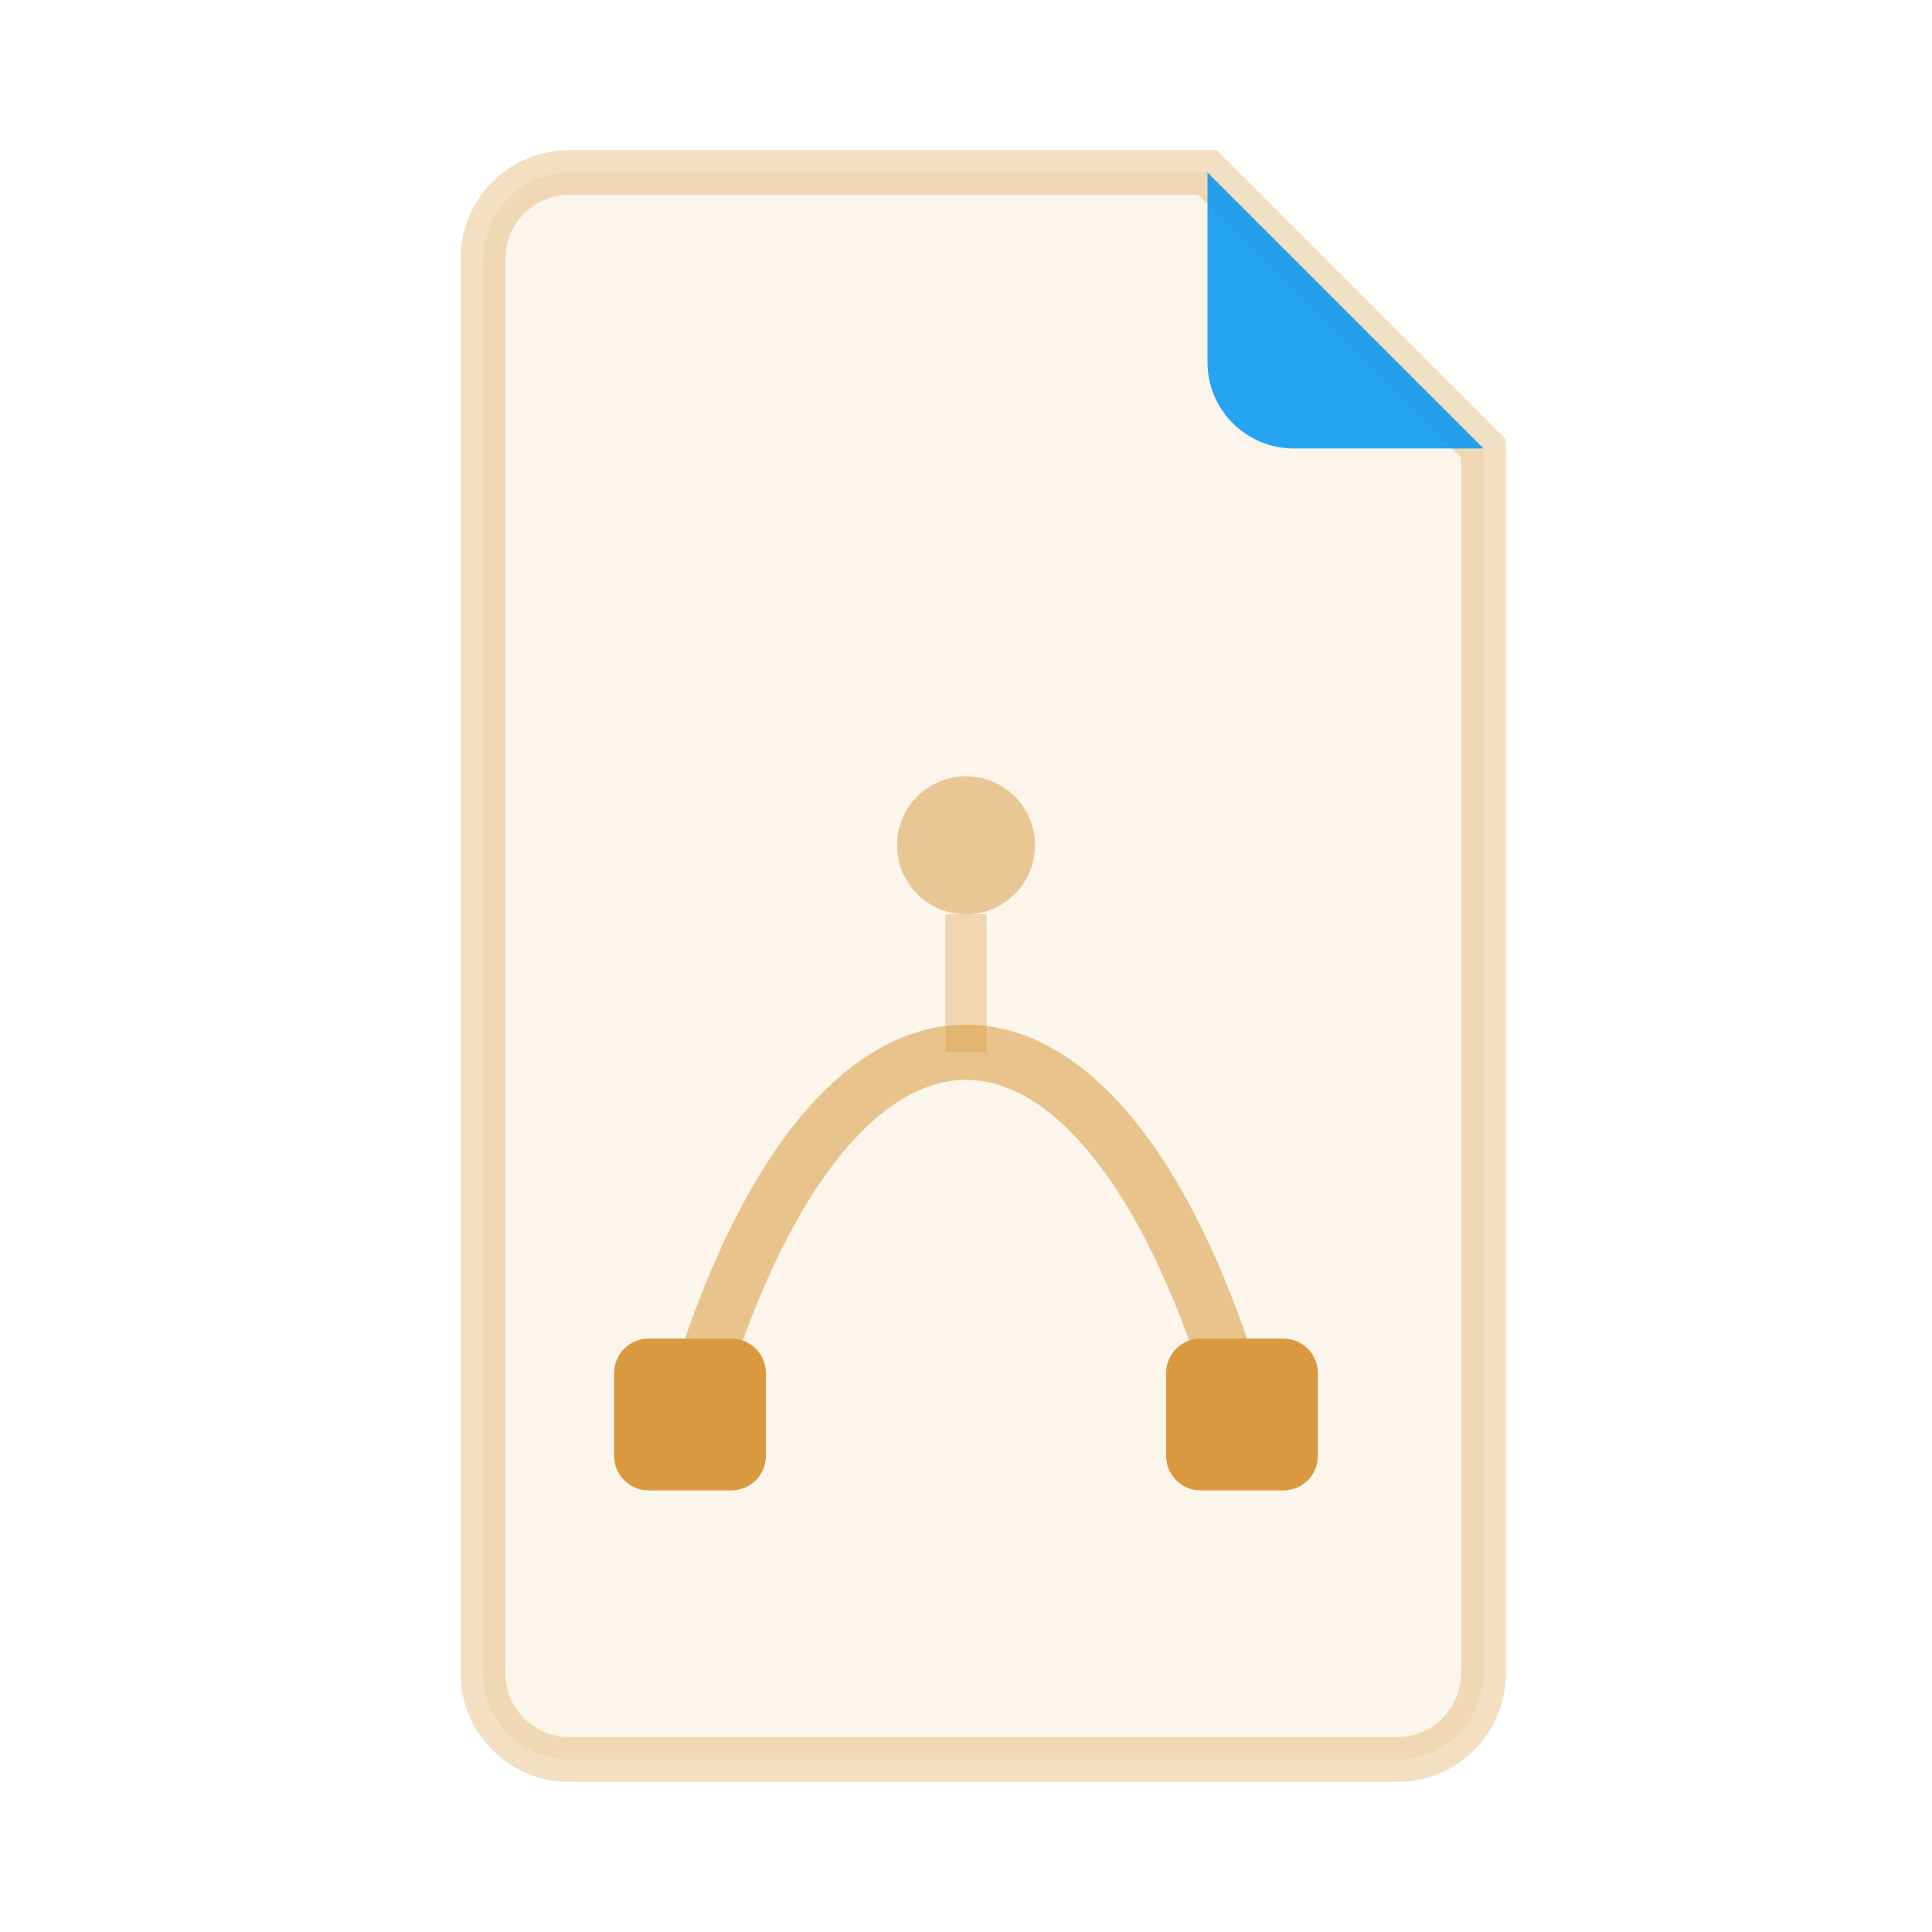
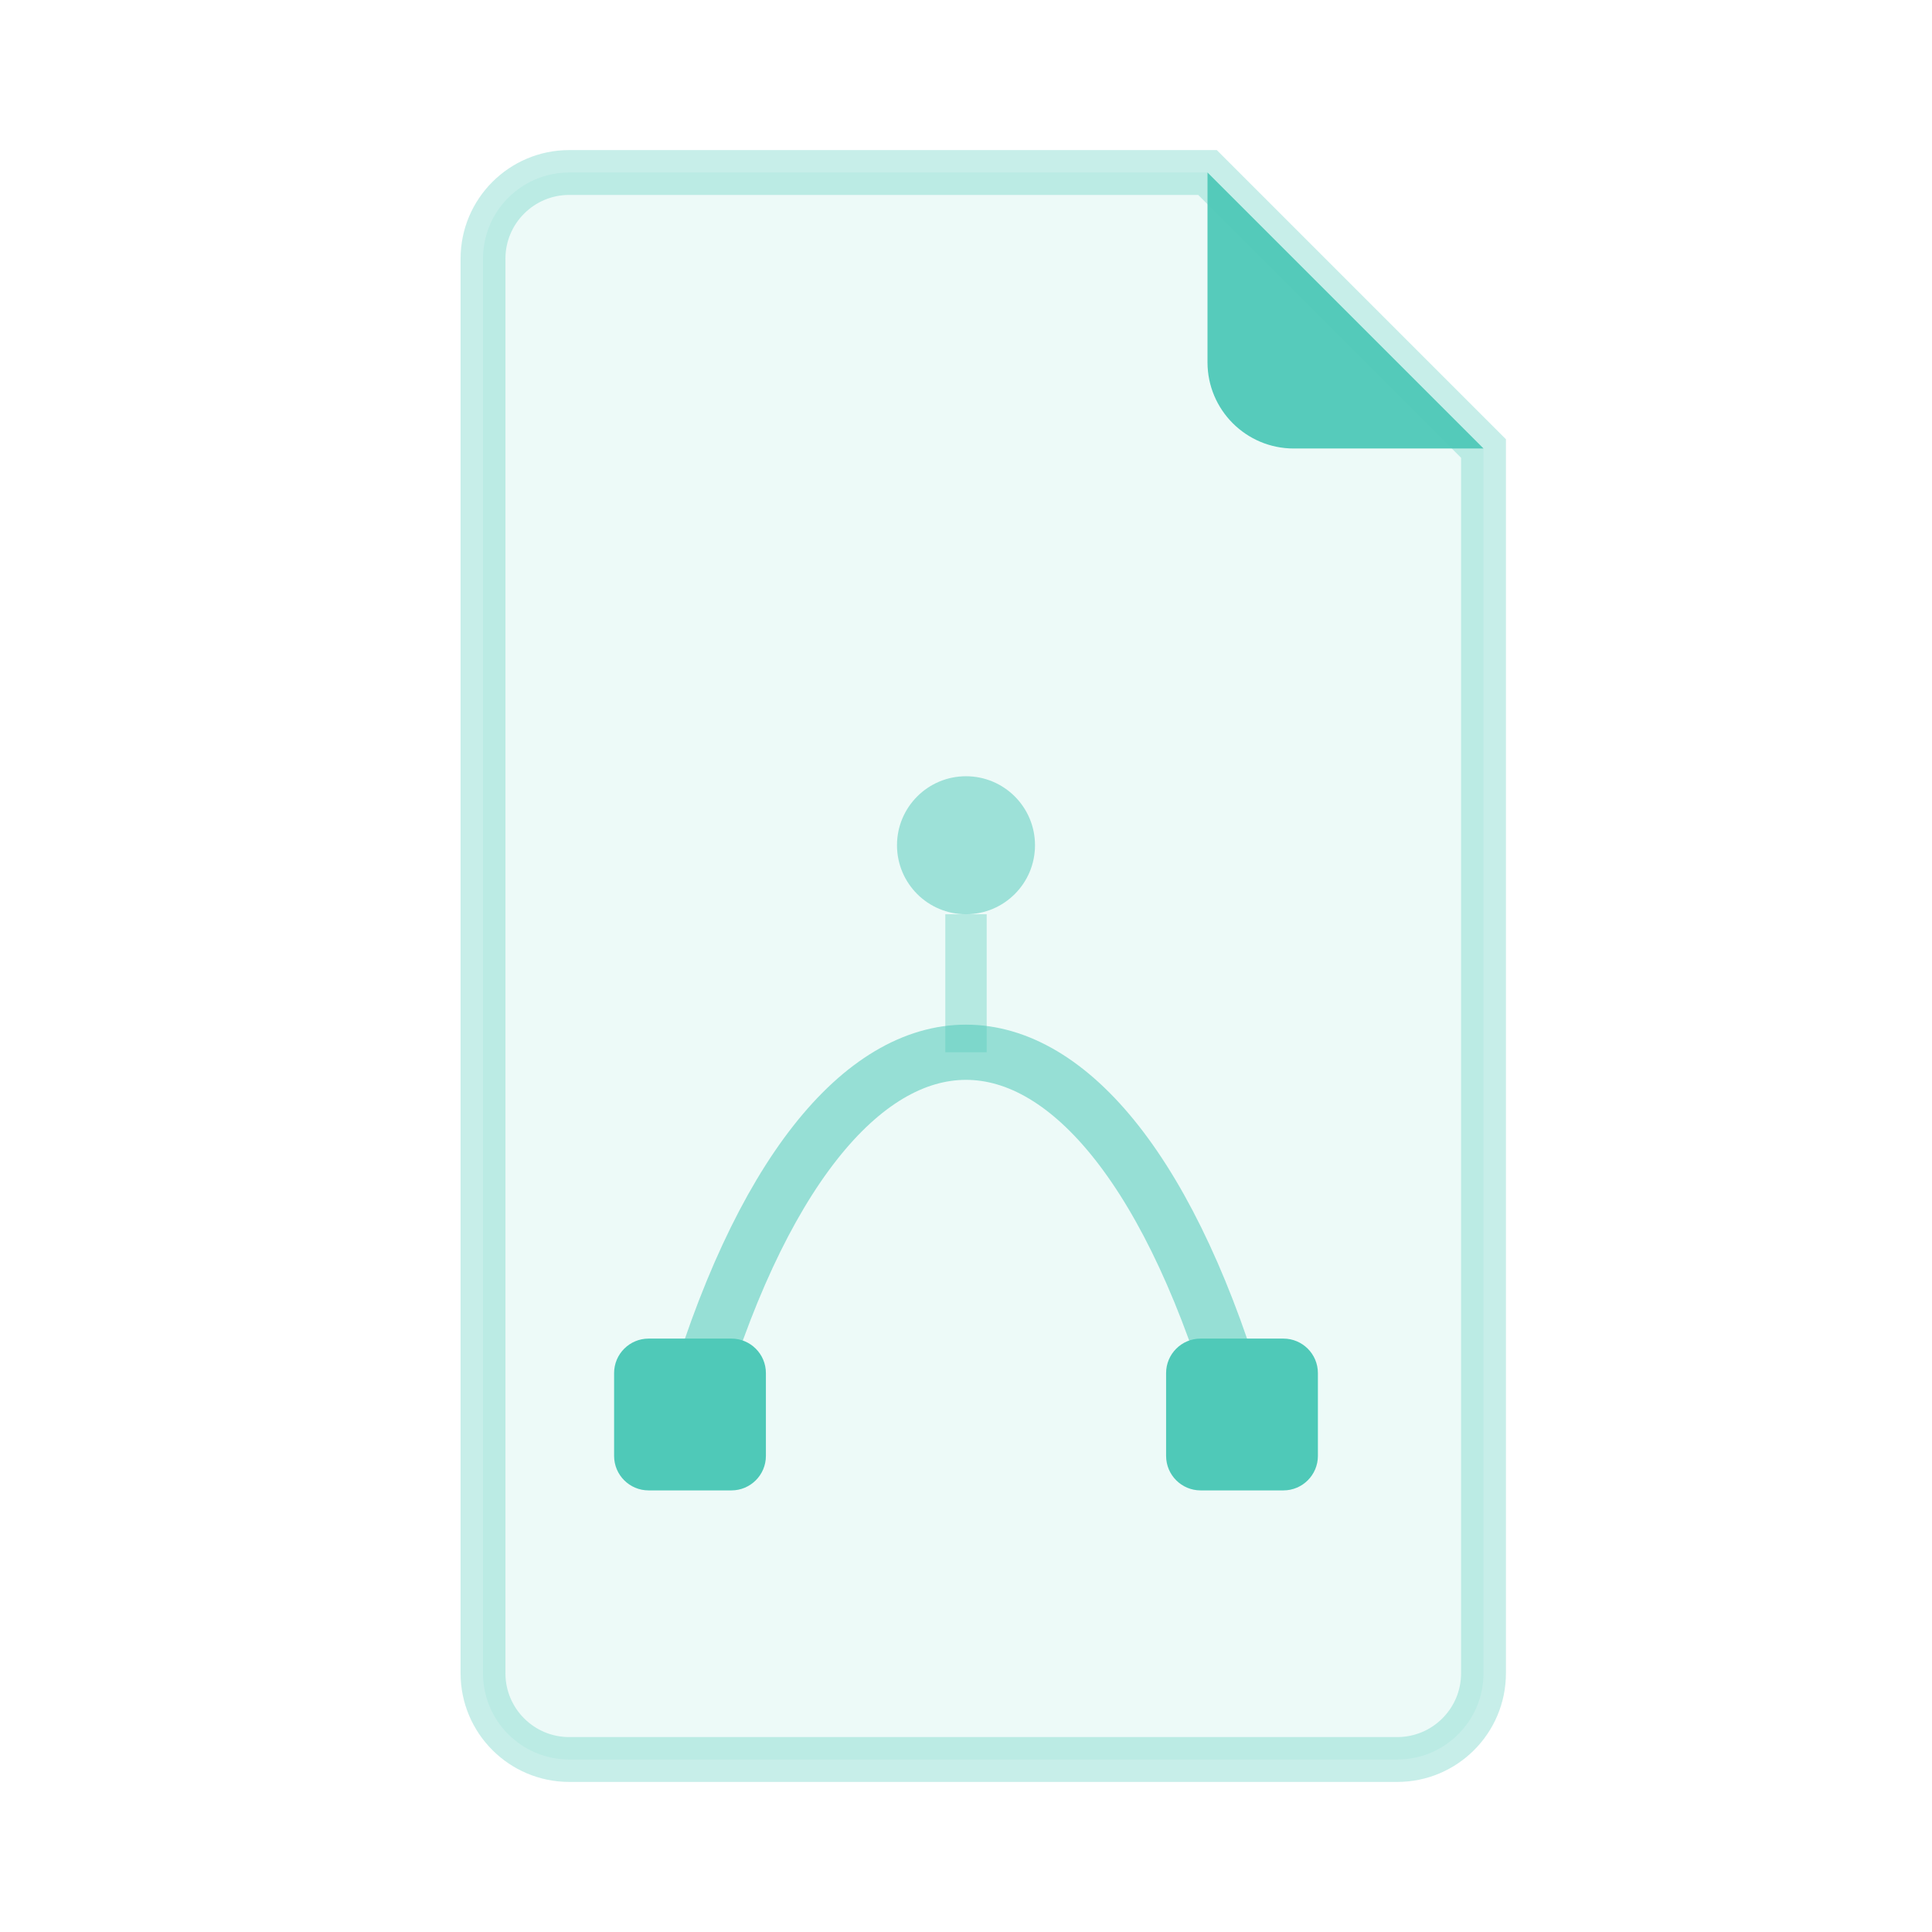
<svg xmlns="http://www.w3.org/2000/svg" width="56" height="56" viewBox="0 0 56 56">
-   <path d="M16.5 5 H35 L43 13 V48.5 A2.5 2.5 0 0 1 40.5 51 H16.5 A2.5 2.5 0 0 1 14 48.5 V7.5 A2.5 2.5 0 0 1 16.5 5 Z" fill="#d99a3f" fill-opacity="0.10" stroke="#d99a3f" stroke-opacity="0.32" stroke-width="1.3" />
-   <path d="M35 5 V10.5 A2.5 2.5 0 0 0 37.5 13 H43 Z" fill="#0295f6" fill-opacity="0.85" />
-   <path d="M20 41 C24 27 32 27 36 41" fill="none" stroke="#d99a3f" stroke-opacity="0.55" stroke-width="1.6" />
-   <circle cx="28" cy="24.5" r="2" fill="#d99a3f" fill-opacity="0.5" />
-   <line x1="28" y1="26.5" x2="28" y2="30.5" stroke="#d99a3f" stroke-opacity="0.35" stroke-width="1.2" />
-   <rect x="17.8" y="38.8" width="4.4" height="4.4" rx="1" fill="#d99a3f" />
-   <rect x="33.8" y="38.8" width="4.4" height="4.4" rx="1" fill="#d99a3f" />
+   <path d="M16.5 5 H35 L43 13 V48.5 A2.5 2.5 0 0 1 40.5 51 H16.5 A2.5 2.5 0 0 1 14 48.5 V7.5 A2.5 2.5 0 0 1 16.5 5 Z" fill="#4FC9B8" fill-opacity="0.10" stroke="#4FC9B8" stroke-opacity="0.32" stroke-width="1.3" />
+   <path d="M35 5 V10.5 A2.5 2.5 0 0 0 37.5 13 H43 Z" fill="#4FC9B8" fill-opacity="0.95" />
+   <path d="M20 41 C24 27 32 27 36 41" fill="none" stroke="#4FC9B8" stroke-opacity="0.55" stroke-width="1.6" />
+   <circle cx="28" cy="24.5" r="2" fill="#4FC9B8" fill-opacity="0.5" />
+   <line x1="28" y1="26.5" x2="28" y2="30.5" stroke="#4FC9B8" stroke-opacity="0.35" stroke-width="1.2" />
+   <rect x="17.8" y="38.8" width="4.4" height="4.4" rx="1" fill="#4FC9B8" />
+   <rect x="33.8" y="38.8" width="4.4" height="4.4" rx="1" fill="#4FC9B8" />
</svg>
